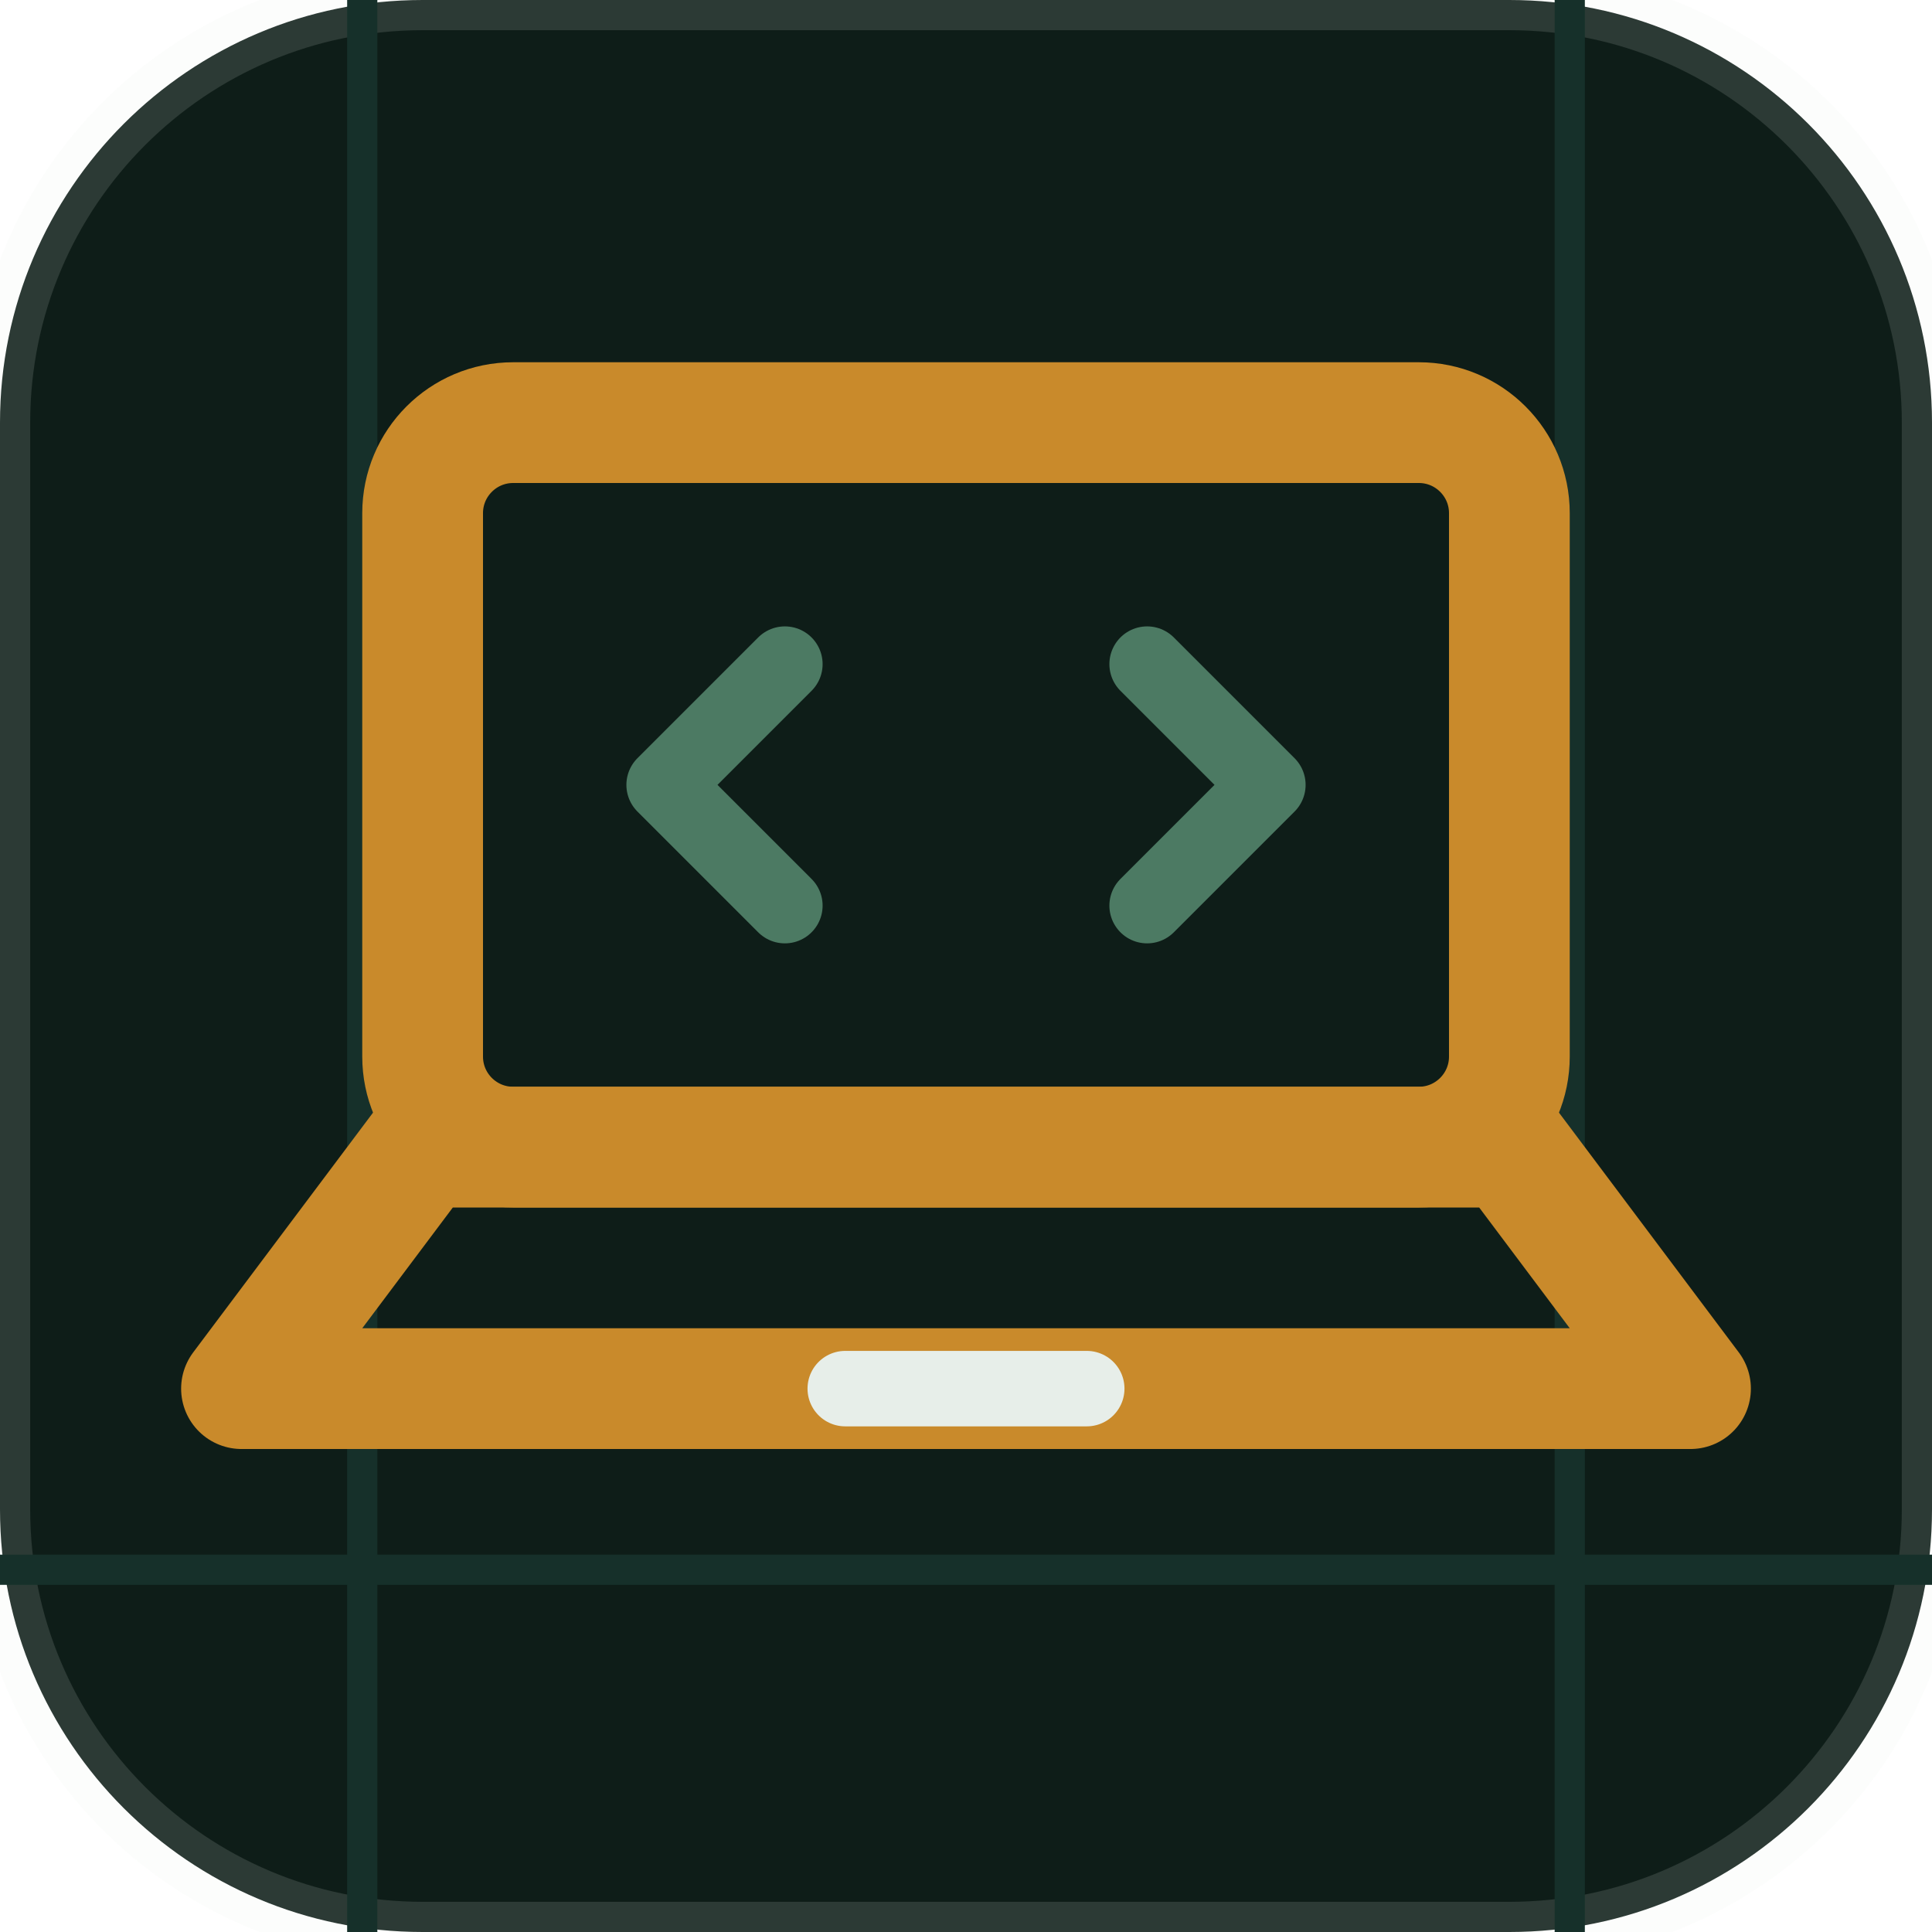
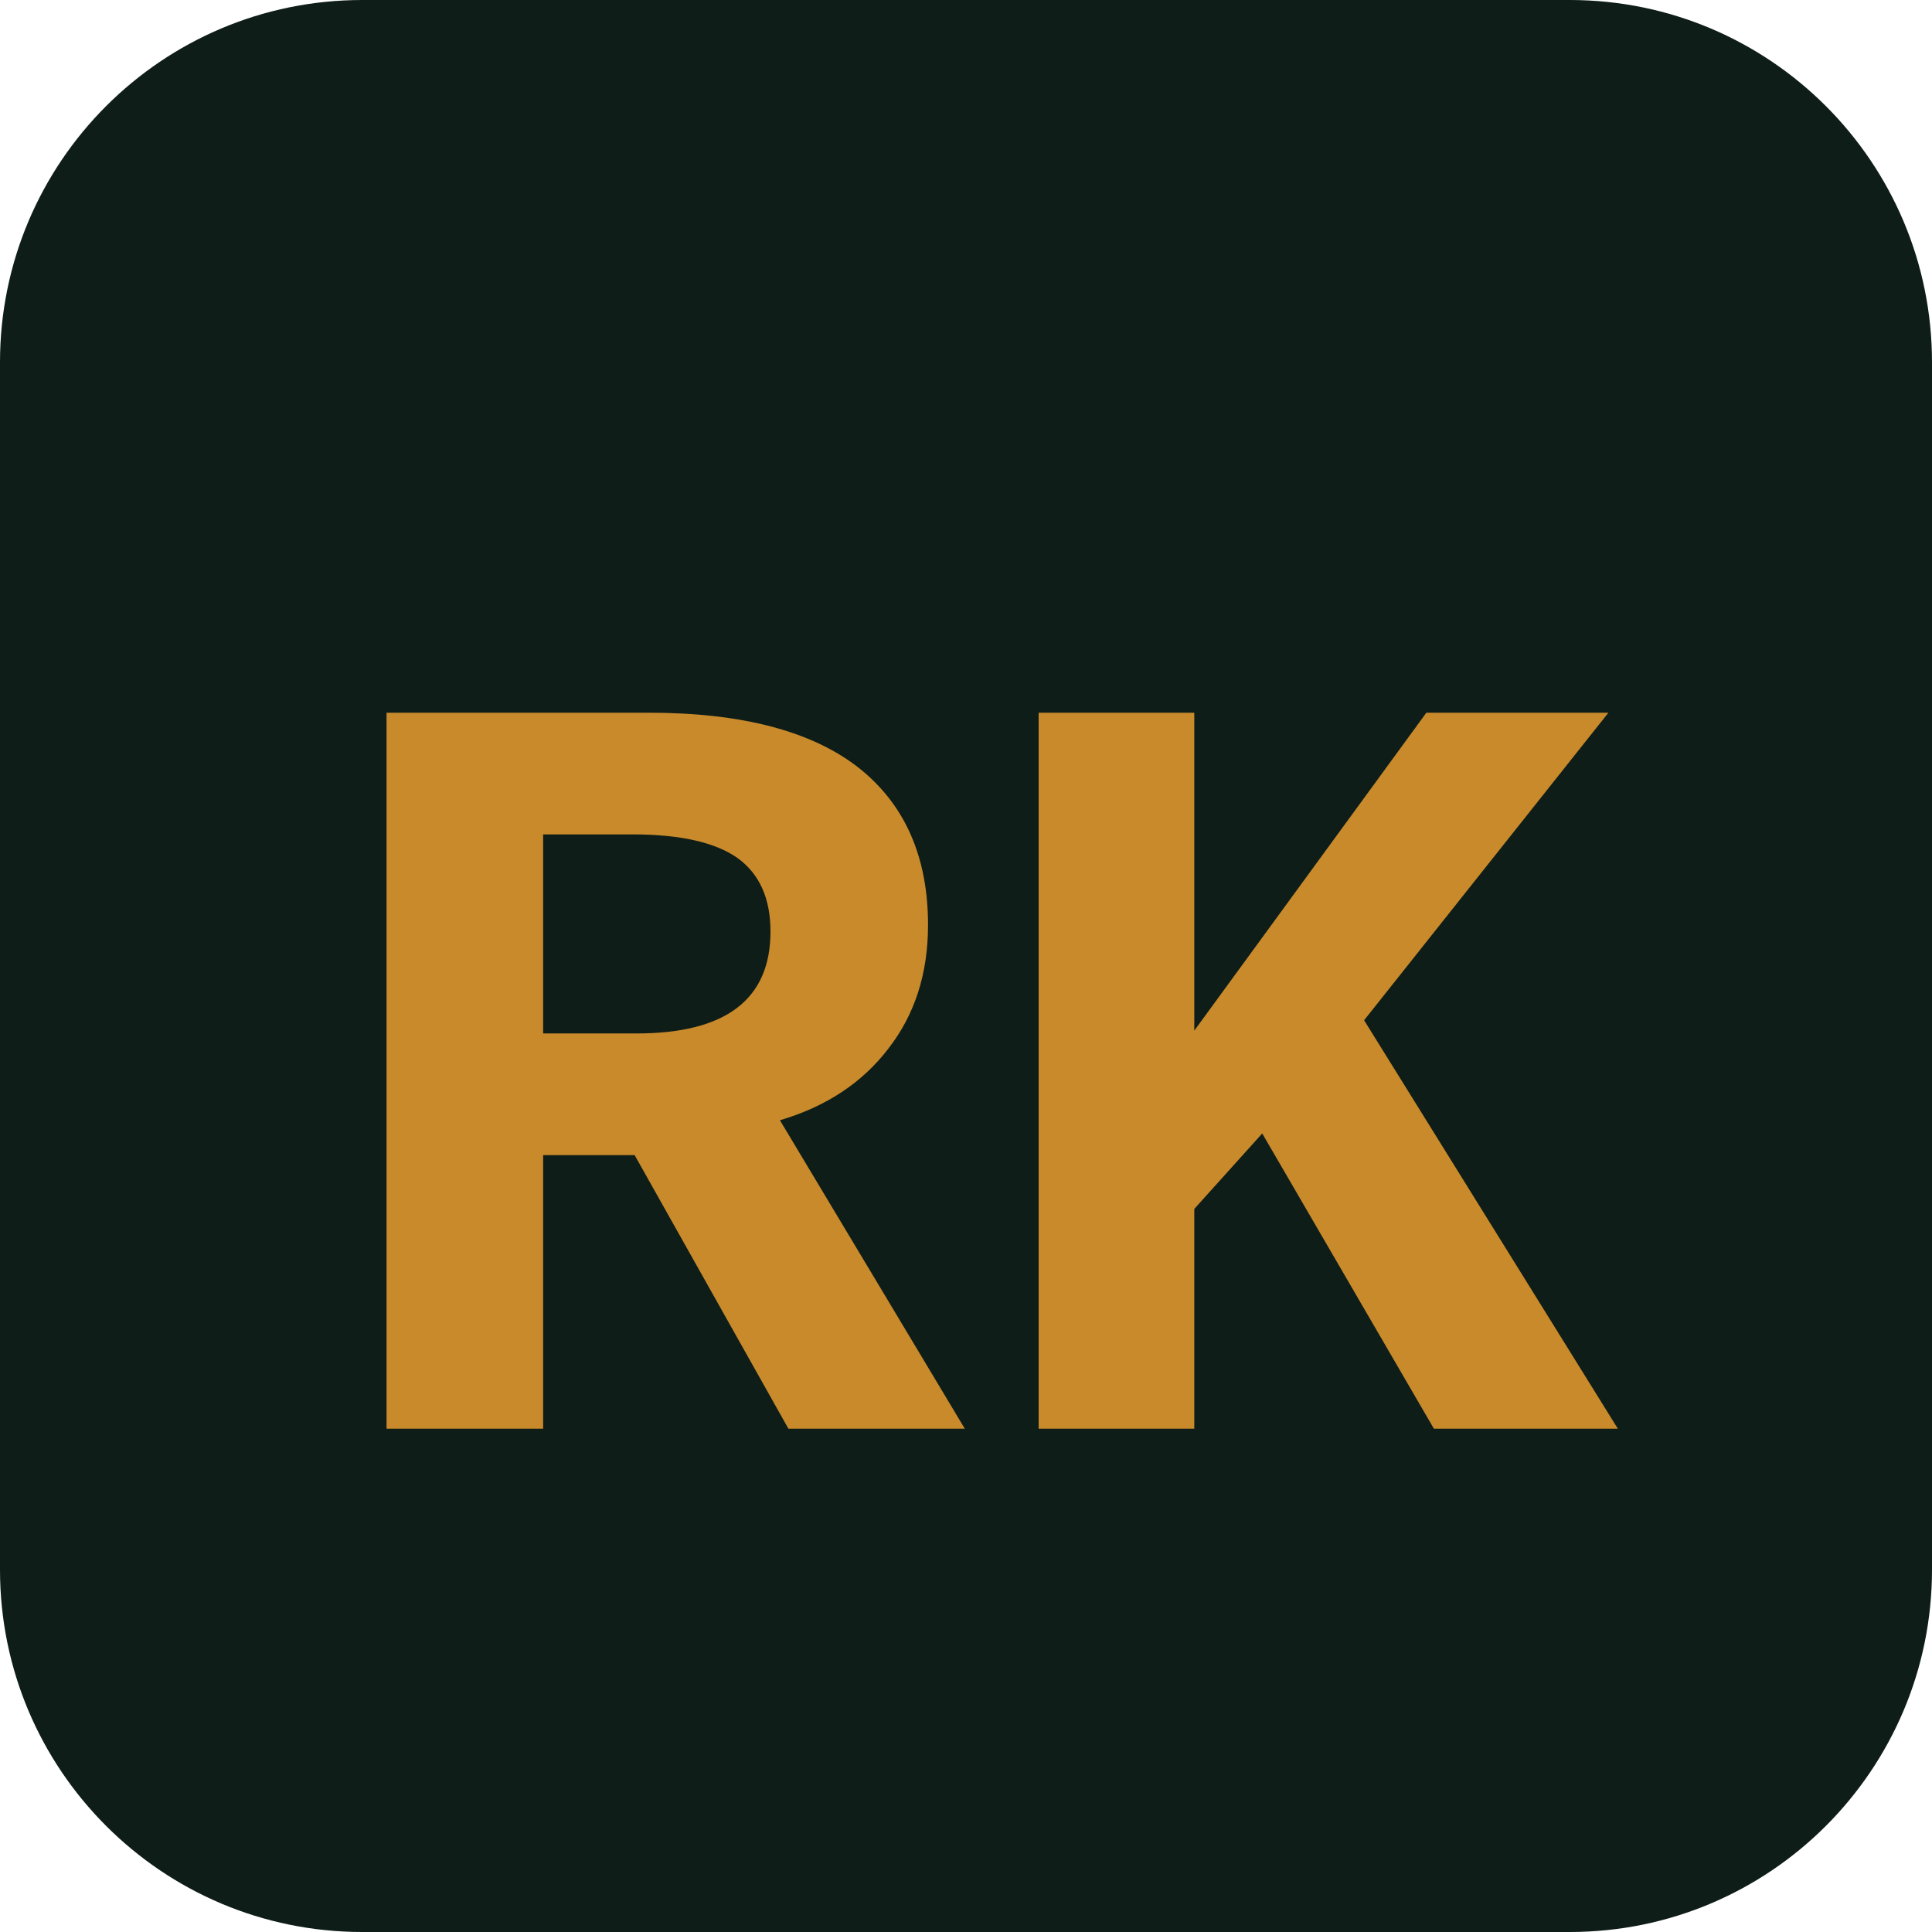
- <svg xmlns="http://www.w3.org/2000/svg" viewBox="0 0 32 32" width="100%" height="100%">
-   <rect width="32" height="32" rx="7" fill="#0E1D18" stroke="rgba(231, 238, 233, 0.14)" stroke-width="1" />
-   <g stroke="#16302A" stroke-width="0.5">
-     <line x1="6" y1="0" x2="6" y2="32" />
-     <line x1="26" y1="0" x2="26" y2="32" />
-     <line x1="0" y1="26" x2="32" y2="26" />
-   </g>
-   <g fill="none" stroke="#C98A2B" stroke-linecap="round" stroke-linejoin="round">
-     <rect x="7" y="7" width="18" height="12" rx="1.5" stroke-width="2" />
-     <line x1="7" y1="19" x2="25" y2="19" stroke-width="1.25" opacity="0.4" />
-     <polygon points="4,23 7,19 25,19 28,23" stroke-width="2" />
-     <line x1="14" y1="23" x2="18" y2="23" stroke="#E7EEE9" stroke-width="1.25" />
-   </g>
-   <g fill="none" stroke="#4C7A63" stroke-width="1.25" stroke-linecap="round" stroke-linejoin="round">
-     <path d="M 13,11 L 11,13 L 13,15" />
-     <path d="M 19,11 L 21,13 L 19,15" />
-   </g>
+ <svg xmlns="http://www.w3.org/2000/svg" viewBox="0 0 32 32" width="32" height="32">
+   <rect width="32" height="32" rx="6" fill="#0E1D18" />
+   <text x="50%" y="58%" font-family="JetBrains Mono, Courier New, monospace" font-size="18" font-weight="bold" fill="#C98A2B" text-anchor="middle" dominant-baseline="middle">RK</text>
</svg>
